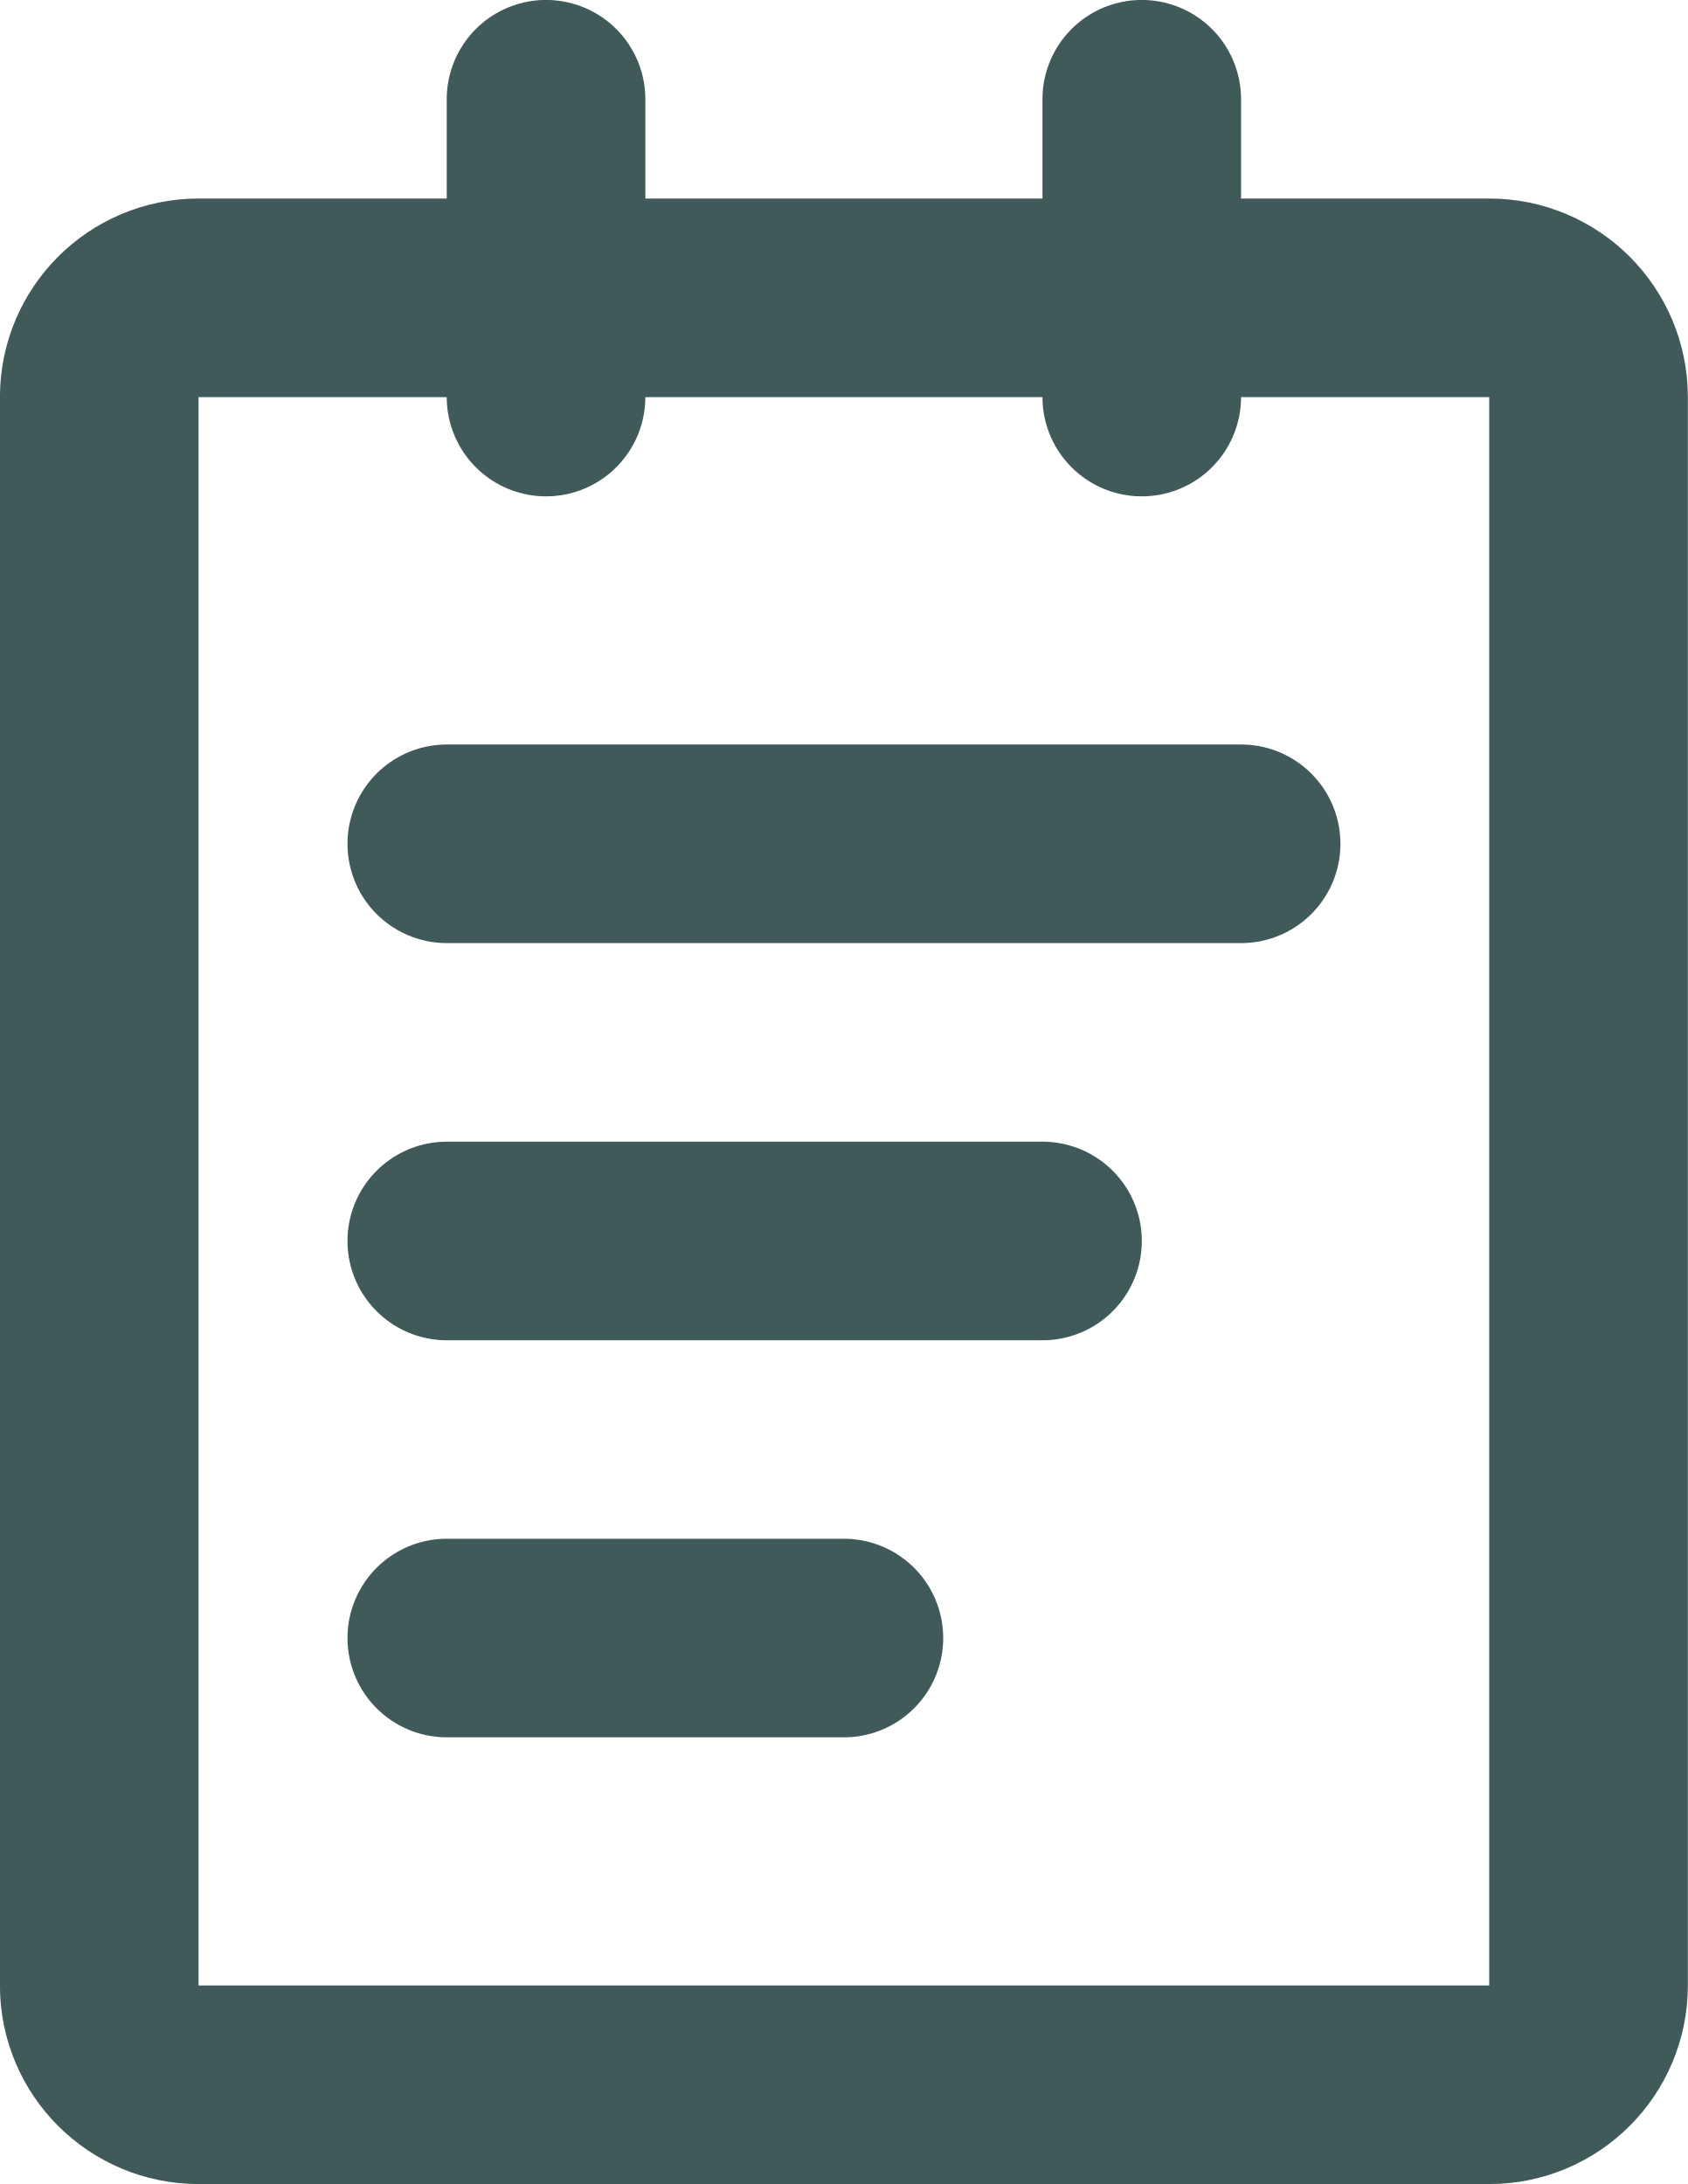
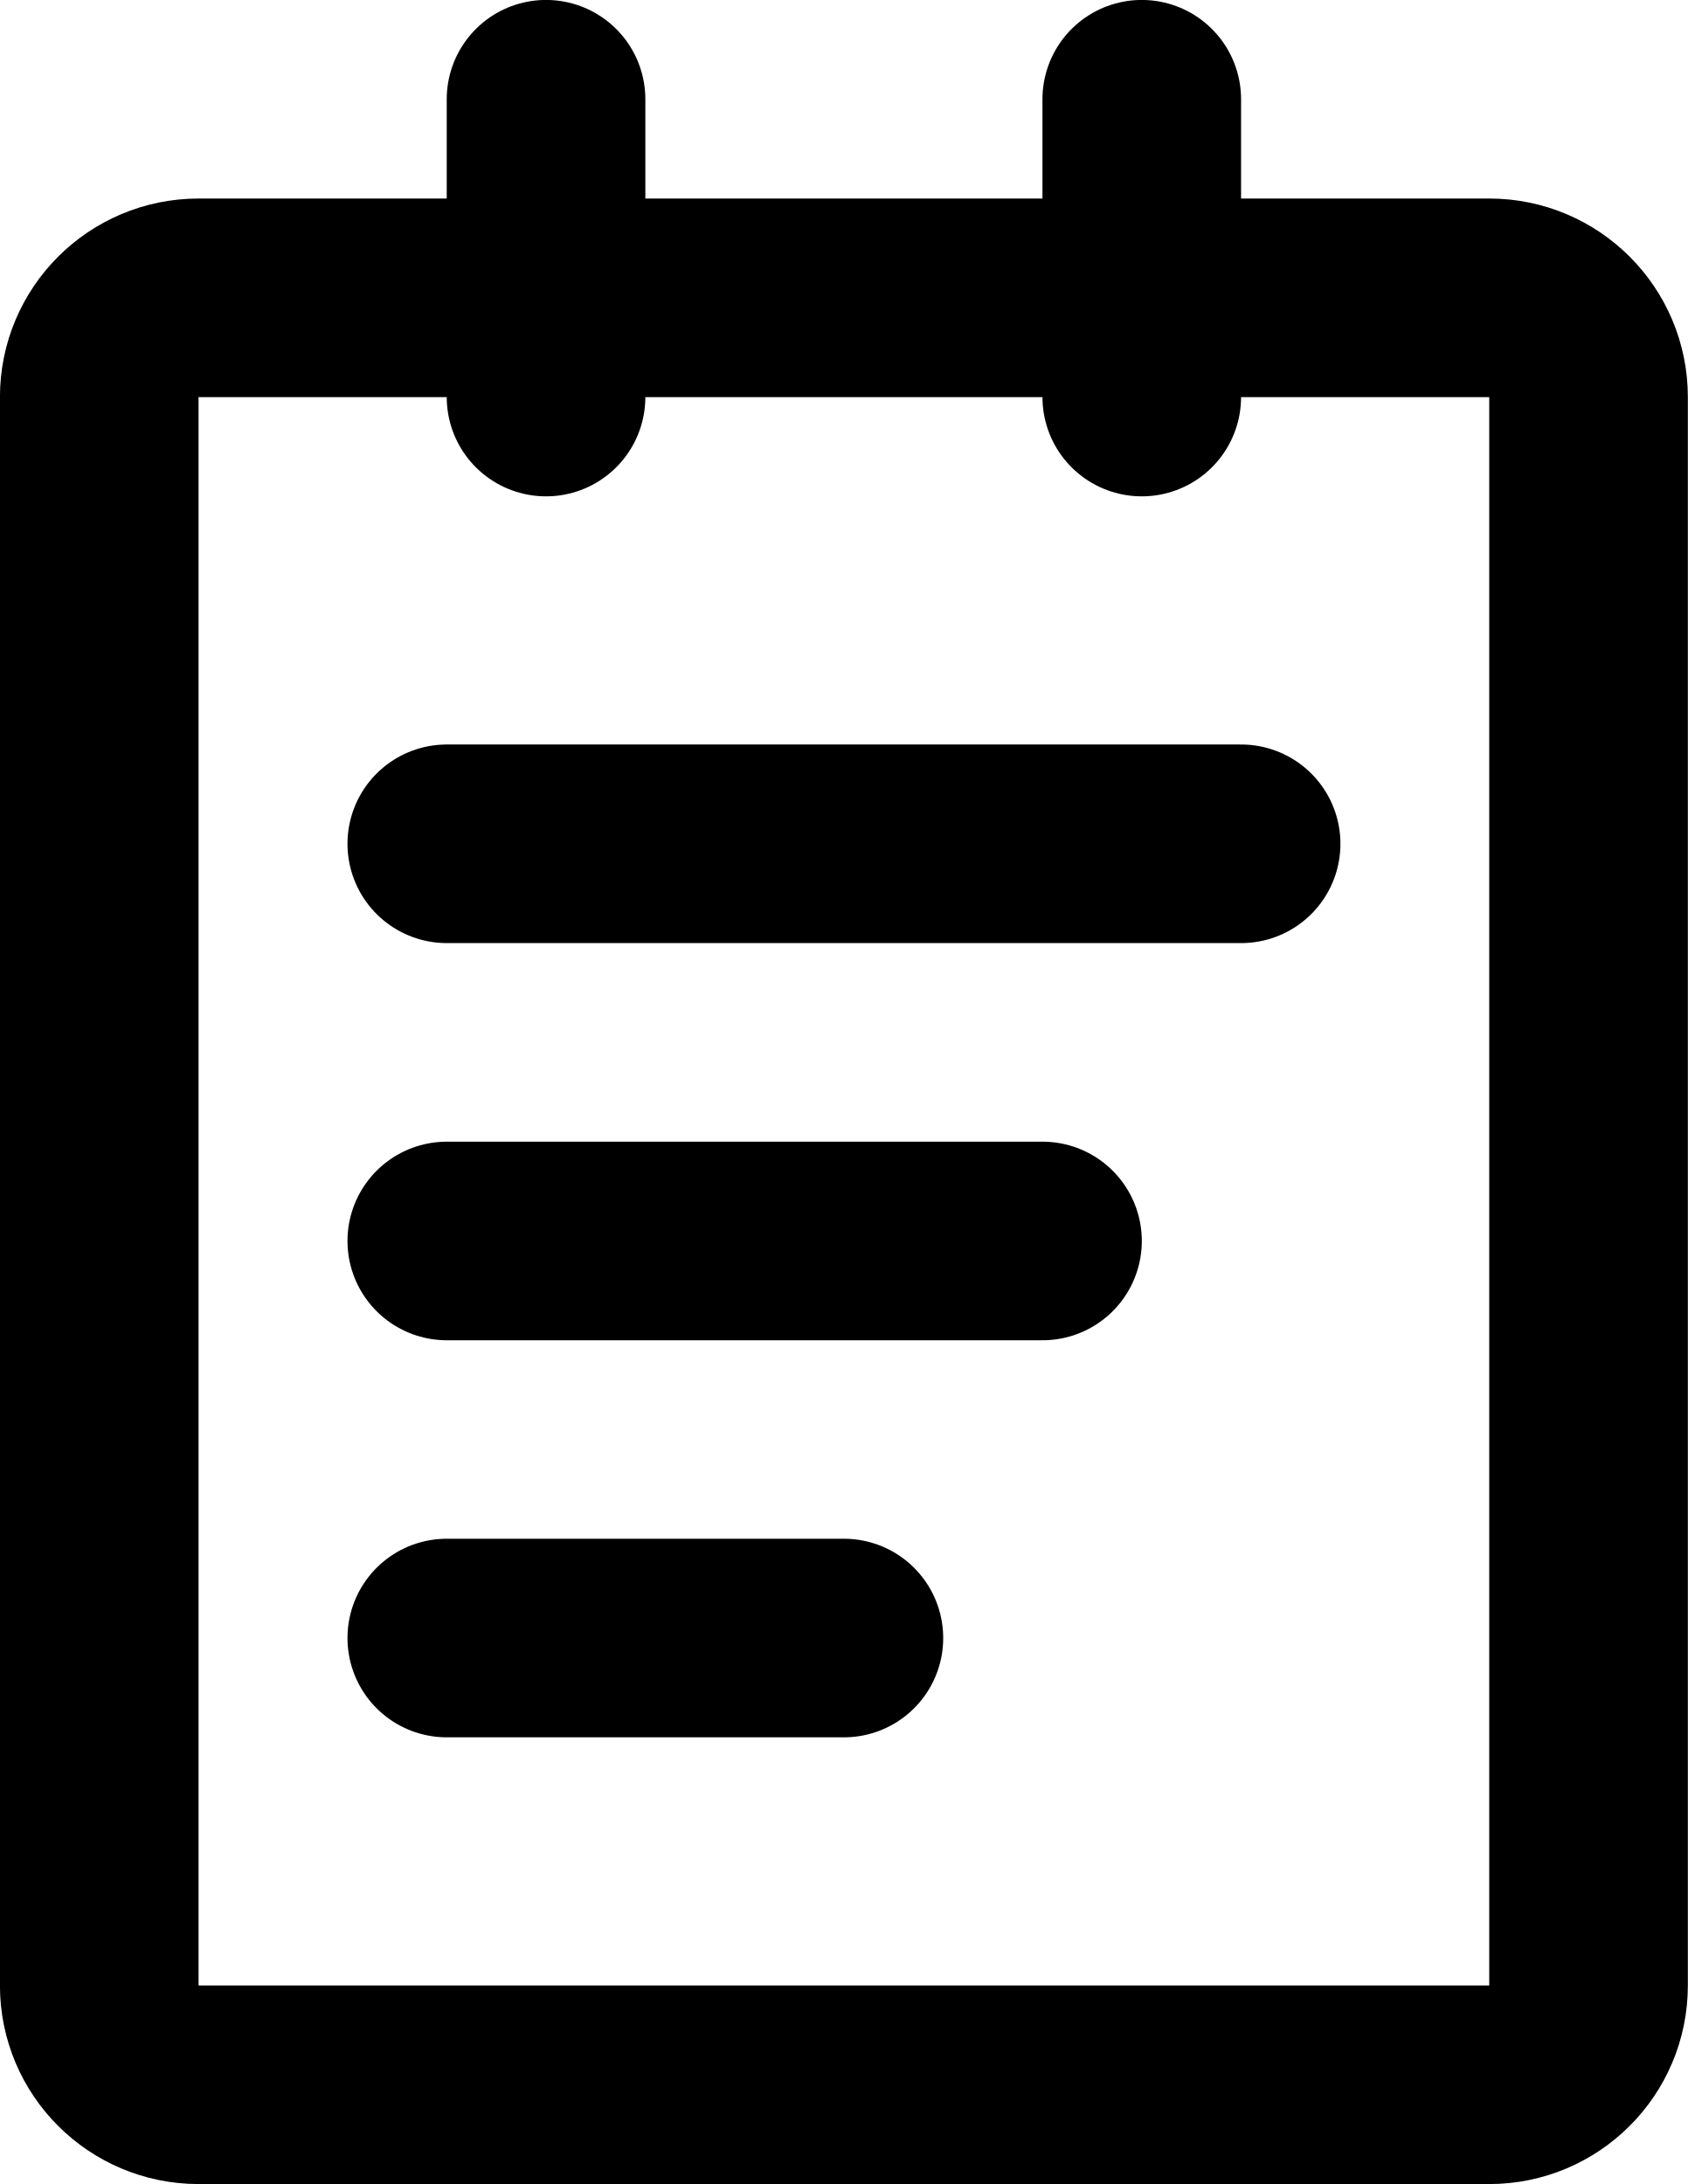
<svg xmlns="http://www.w3.org/2000/svg" preserveAspectRatio="none" overflow="visible" style="display: block;" width="14.167" height="18.333" viewBox="0 0 14.167 18.333" fill="none">
  <g id="Group">
-     <path id="Vector" d="M12.5 2.5H1.667C1.206 2.5 0.833 2.873 0.833 3.333V16.667C0.833 17.127 1.206 17.5 1.667 17.5H12.5C12.96 17.5 13.333 17.127 13.333 16.667V3.333C13.333 2.873 12.96 2.5 12.5 2.5Z" stroke="#405959" stroke-width="1.667" stroke-linejoin="round" />
-     <path id="Vector_2" d="M4.583 0.833V3.333M9.583 0.833V3.333M3.75 7.083H10.417M3.75 10.417H8.75M3.75 13.75H7.083" stroke="#405959" stroke-width="1.667" stroke-linecap="round" stroke-linejoin="round" />
+     <path id="Vector" d="M12.5 2.5H1.667C1.206 2.5 0.833 2.873 0.833 3.333V16.667C0.833 17.127 1.206 17.5 1.667 17.5H12.5C12.96 17.5 13.333 17.127 13.333 16.667V3.333C13.333 2.873 12.96 2.5 12.5 2.5Z" stroke="currentColor" stroke-width="1.667" stroke-linejoin="round" />
+     <path id="Vector_2" d="M4.583 0.833V3.333M9.583 0.833V3.333M3.75 7.083H10.417M3.75 10.417H8.75M3.75 13.75H7.083" stroke="currentColor" stroke-width="1.667" stroke-linecap="round" stroke-linejoin="round" />
  </g>
</svg>
